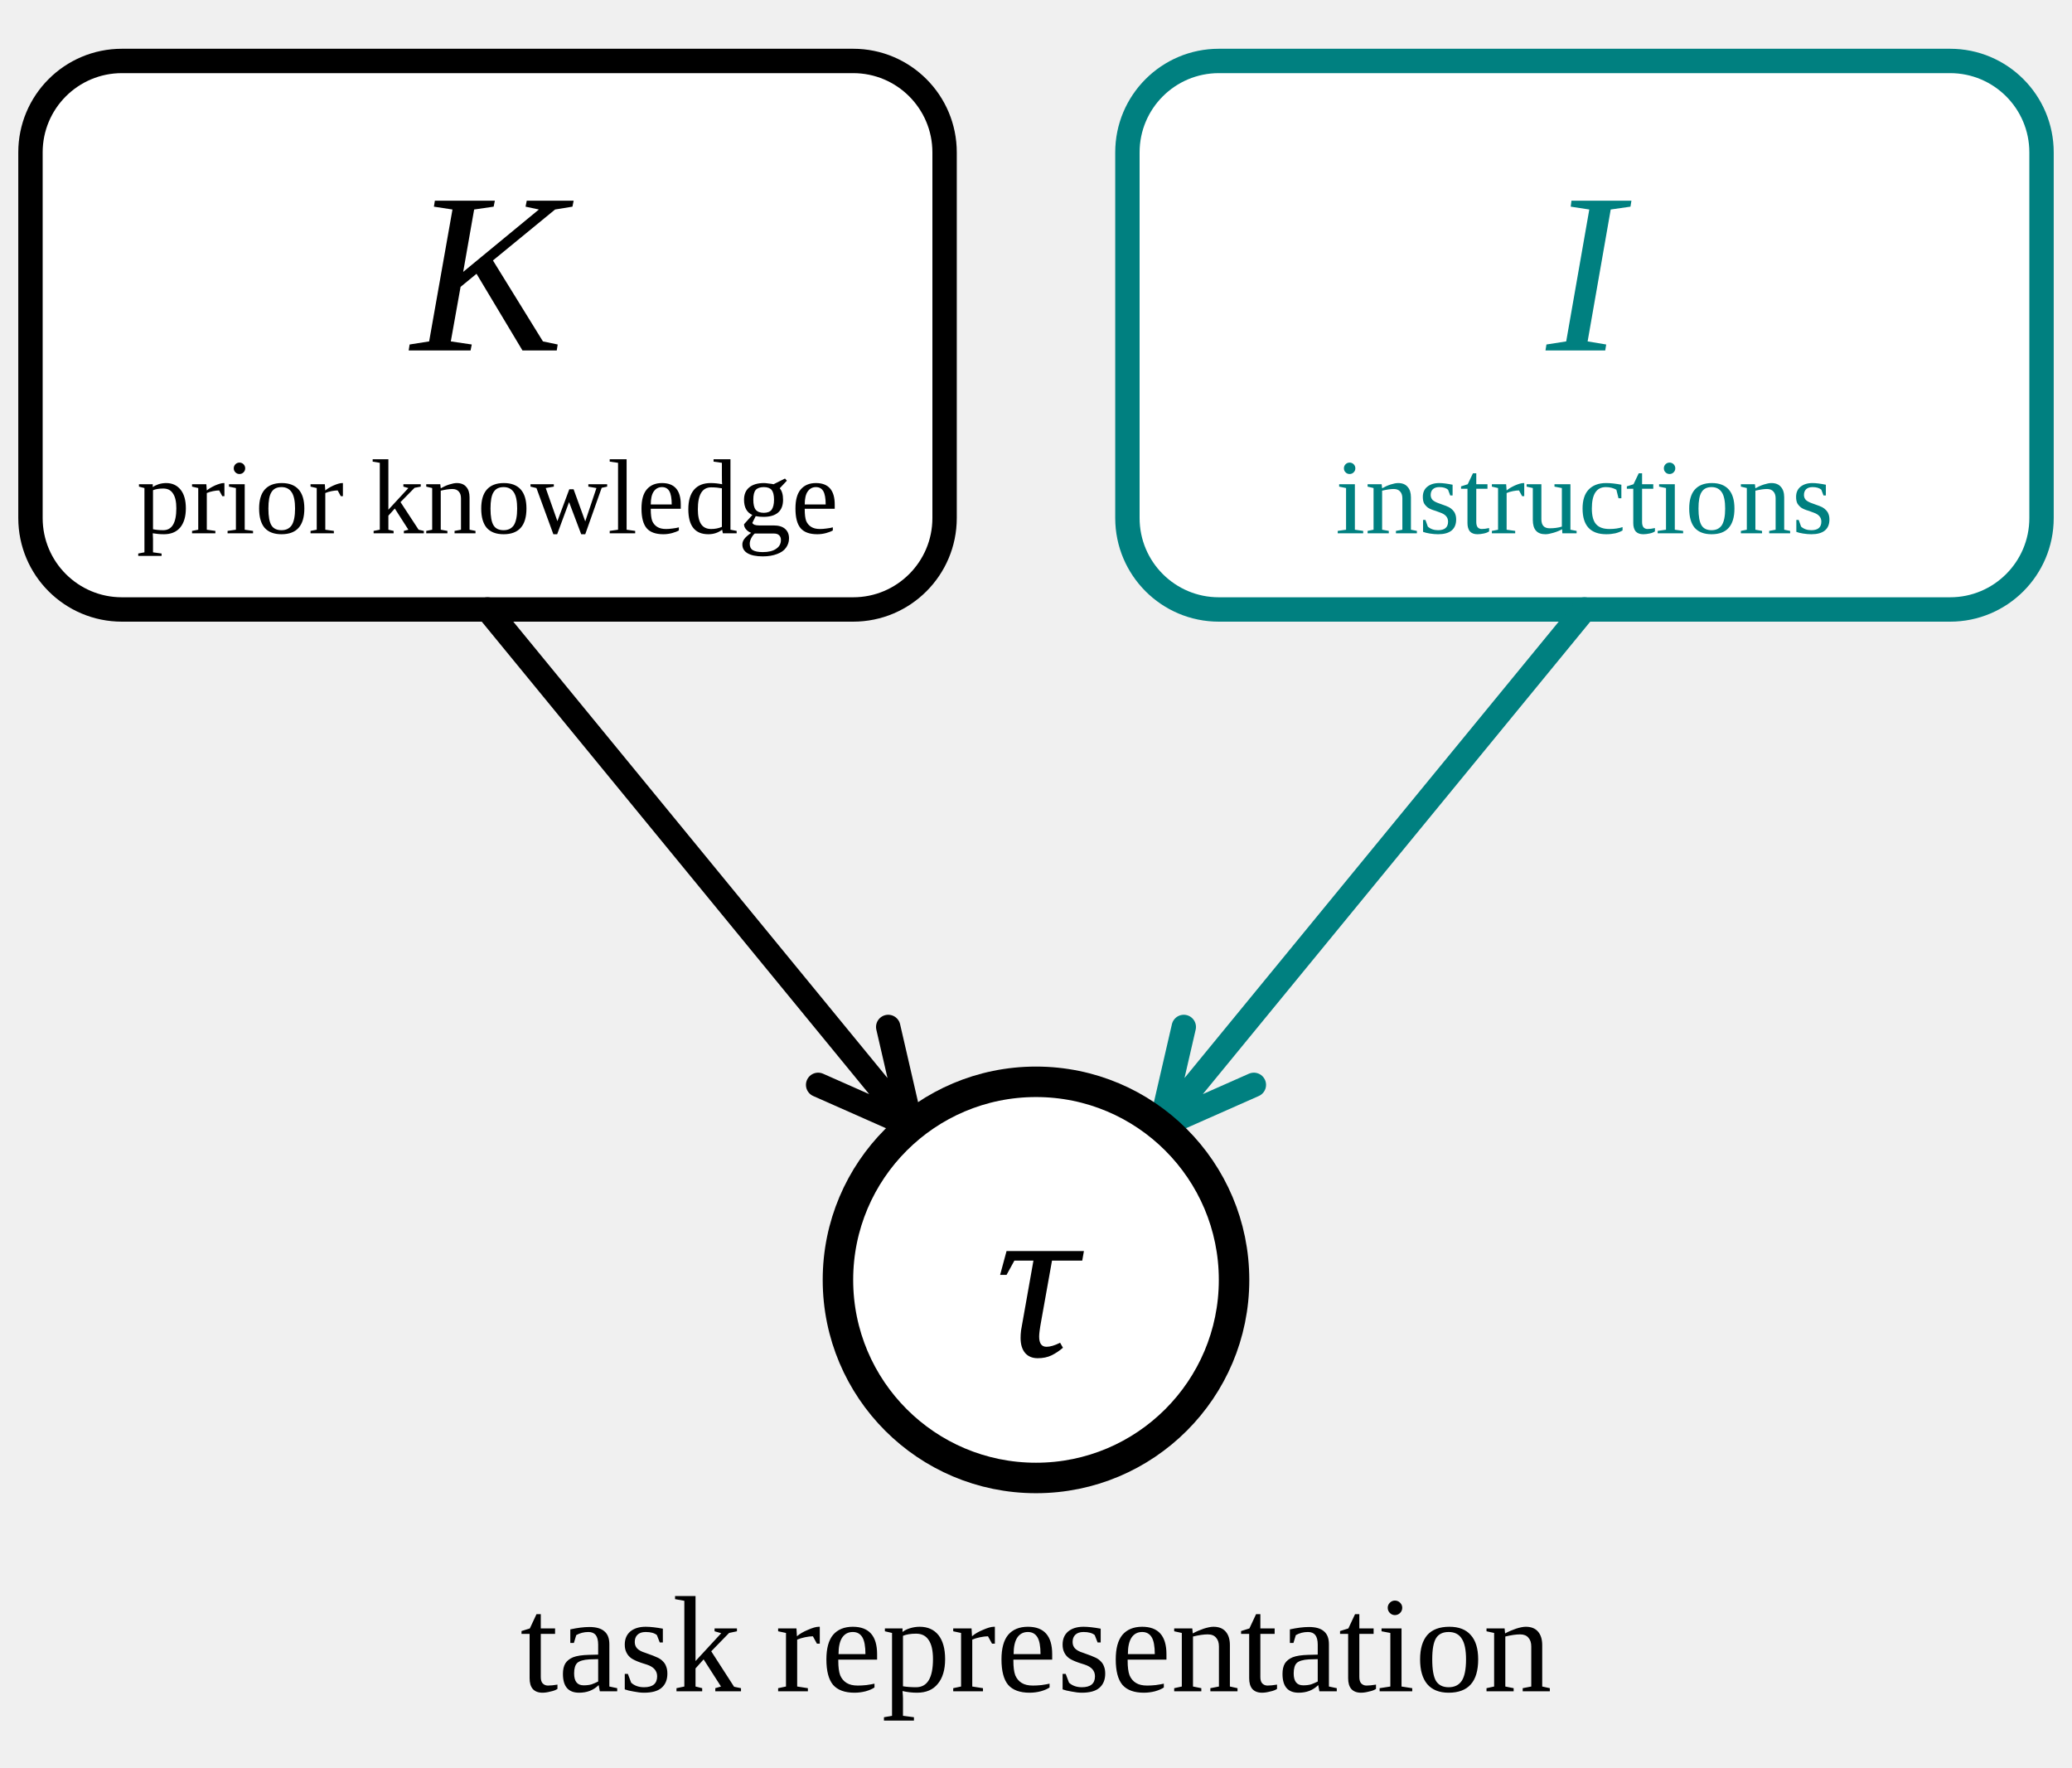
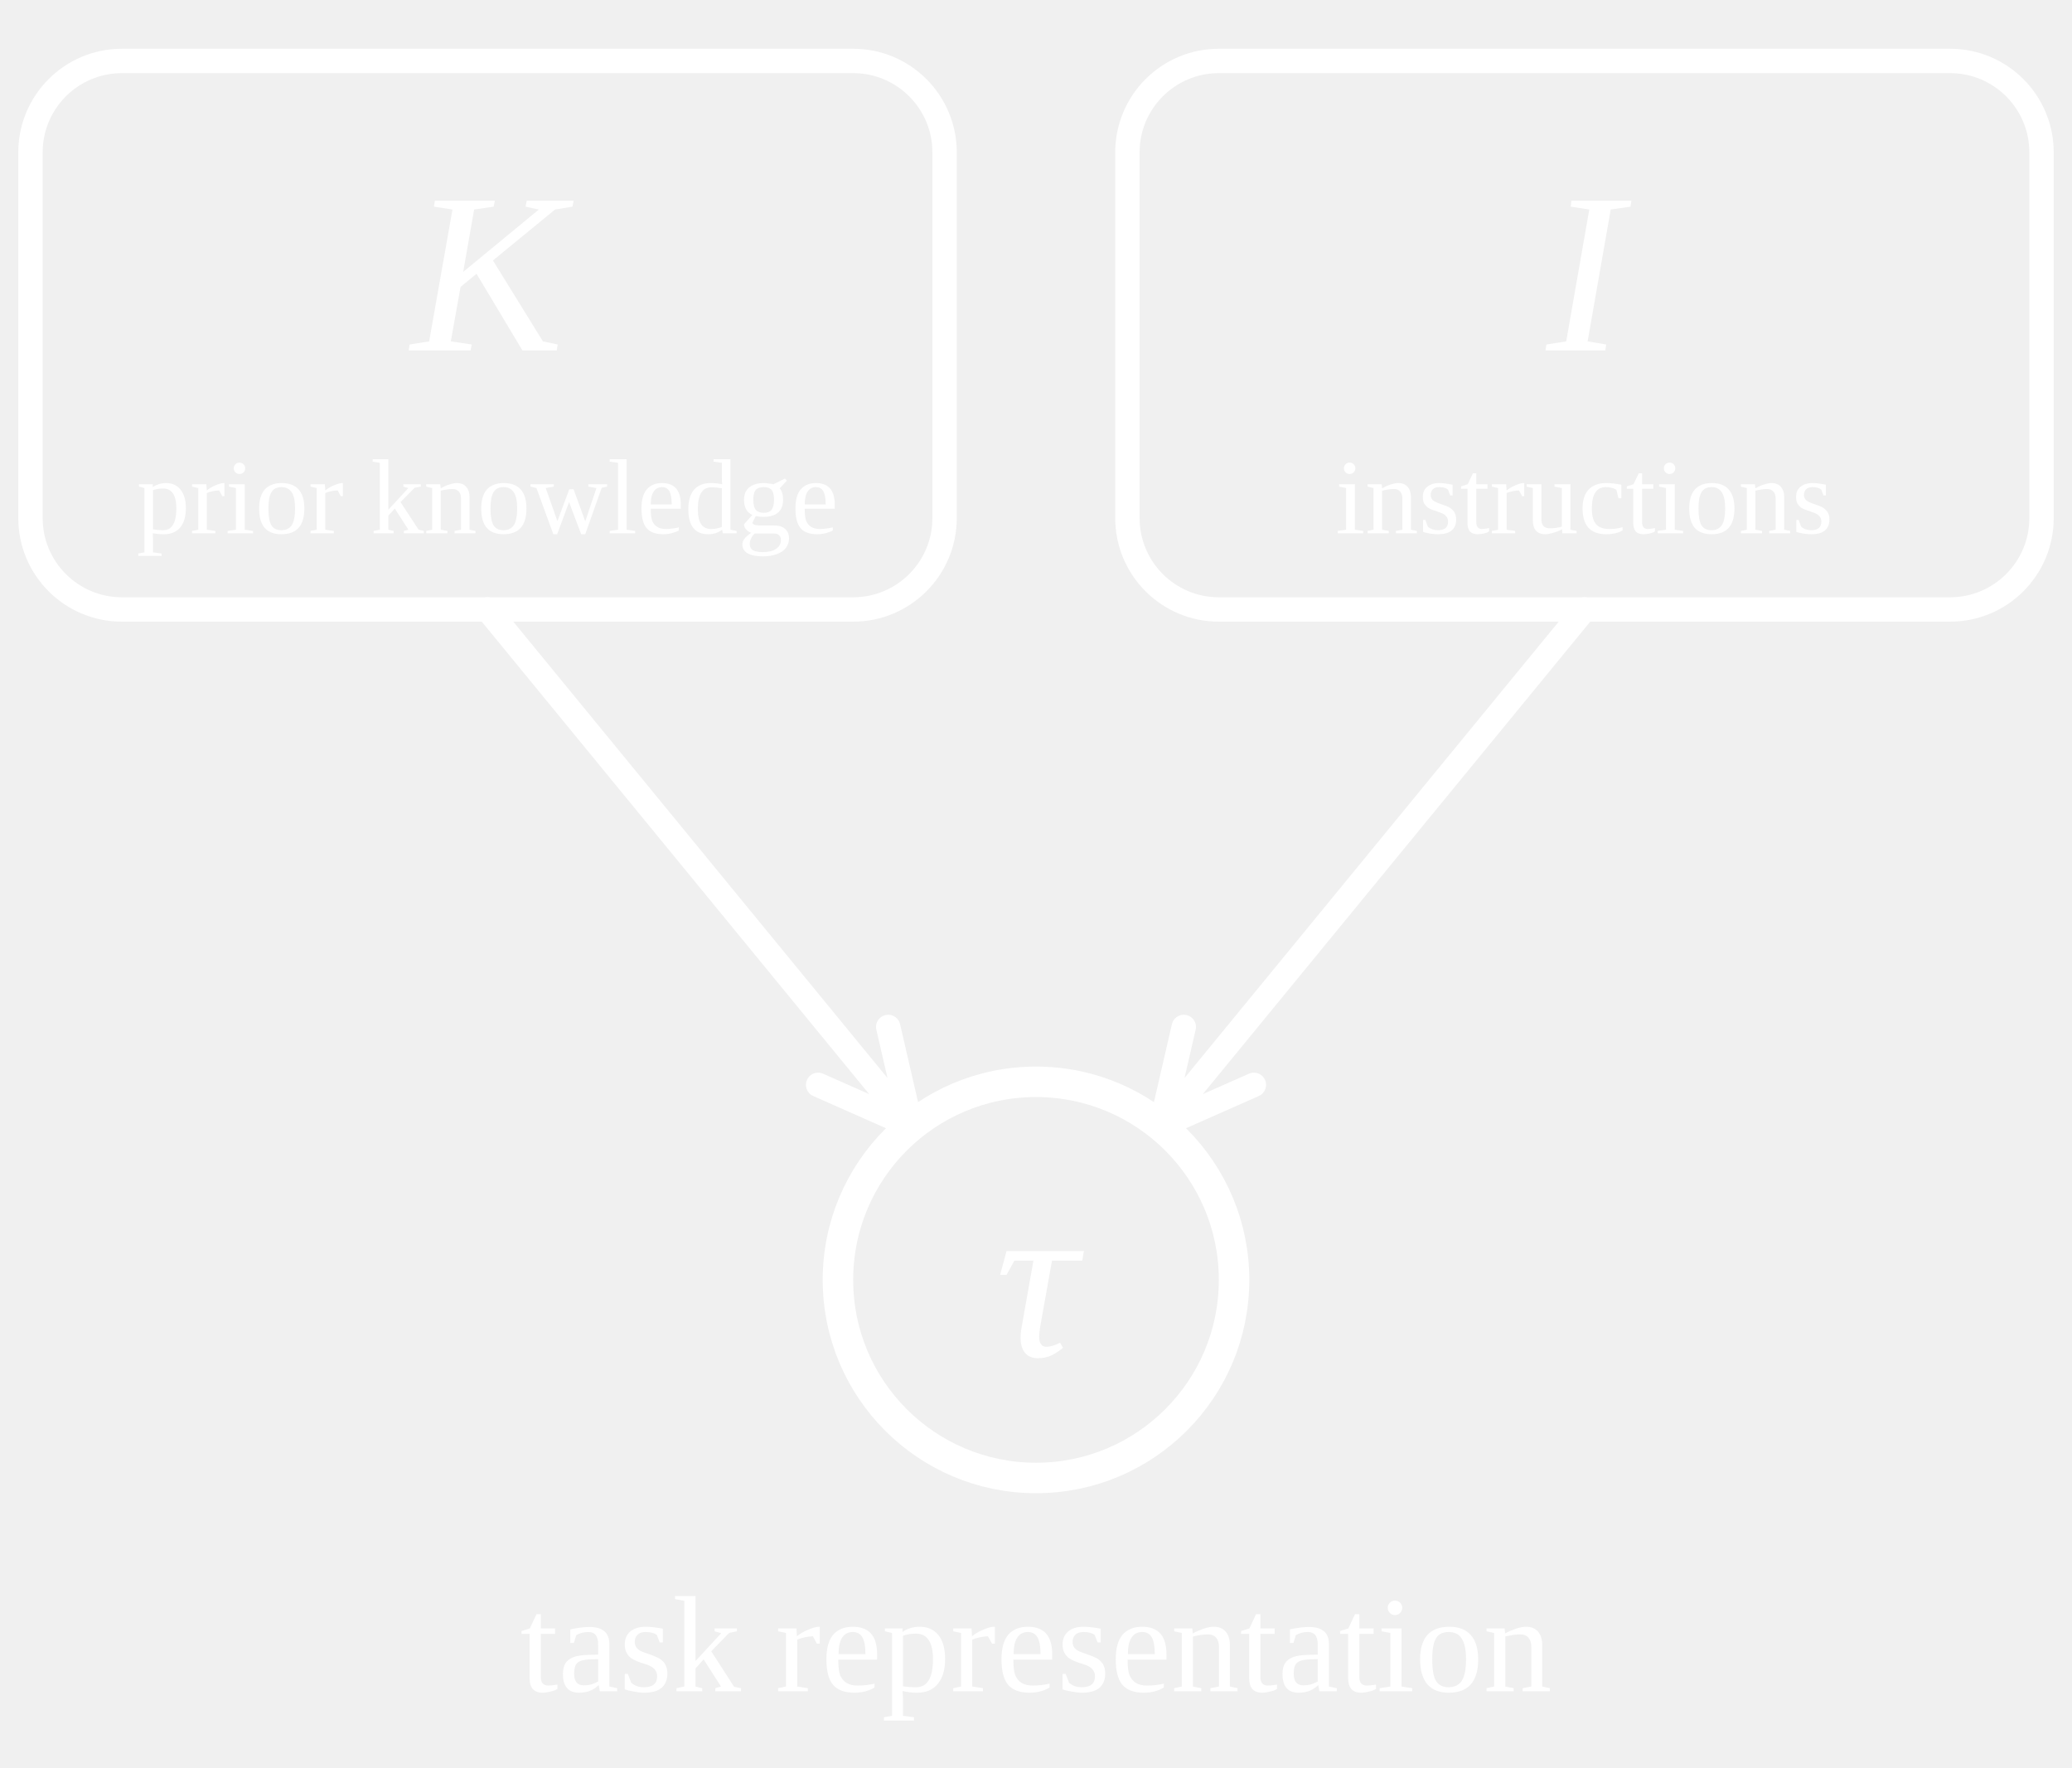
<svg xmlns="http://www.w3.org/2000/svg" width="136" height="116" viewBox="0 0 136 116" role="img" aria-label="Task representation inferred from prior knowledge and task instructions">
  <g fill="none" stroke-linecap="round" stroke-linejoin="round" stroke-width="2">
-     <rect x="2" y="4" width="60" height="36" rx="6" fill="#ffffff" stroke="#000000" stroke-width="1.6" />
-     <rect x="74" y="4" width="60" height="36" rx="6" fill="#ffffff" stroke="#008080" stroke-width="1.6" />
+     <rect x="2" y="4" width="60" height="36" rx="6" fill="none" stroke="#ffffff" stroke-width="1.6" />
+     <rect x="74" y="4" width="60" height="36" rx="6" fill="none" stroke="#ffffff" stroke-width="1.6" />
    <g stroke="none" text-anchor="middle">
-       <text x="32" y="23" font-size="15" font-style="italic" fill="#000000">K</text>
-       <text x="32" y="35" font-size="7" fill="#000000">prior knowledge</text>
-       <text x="104" y="23" font-size="15" font-style="italic" fill="#008080">I</text>
-       <text x="104" y="35" font-size="7" fill="#008080">instructions</text>
+       <text x="32" y="23" font-size="15" font-style="italic" fill="#ffffff">K</text>
+       <text x="32" y="35" font-size="7" fill="#ffffff">prior knowledge</text>
+       <text x="104" y="23" font-size="15" font-style="italic" fill="#ffffff">I</text>
+       <text x="104" y="35" font-size="7" fill="#ffffff">instructions</text>
    </g>
-     <path stroke="#000000" stroke-width="1.6" d="M32 40 L59.8 73.9 M58.3 67.4 L59.8 73.9 L53.7 71.2" />
-     <path stroke="#008080" stroke-width="1.6" d="M104 40 L76.2 73.9 M82.3 71.2 L76.2 73.9 L77.7 67.4" />
-     <circle cx="68" cy="84" r="13" fill="#ffffff" stroke="#000000" stroke-width="2" />
-     <text x="68" y="89" font-size="15" font-style="italic" fill="#000000" stroke="none" text-anchor="middle">τ</text>
-     <text x="68" y="111" font-size="9" fill="#000000" stroke="none" text-anchor="middle">task representation</text>
+     <path stroke="#ffffff" stroke-width="1.6" d="M32 40 L59.8 73.9 M58.3 67.4 L59.8 73.9 L53.7 71.2" />
+     <path stroke="#ffffff" stroke-width="1.6" d="M104 40 L76.2 73.9 M82.3 71.2 L76.2 73.9 L77.7 67.4" />
+     <circle cx="68" cy="84" r="13" fill="none" stroke="#ffffff" stroke-width="2" />
+     <text x="68" y="89" font-size="15" font-style="italic" fill="#ffffff" stroke="none" text-anchor="middle">τ</text>
+     <text x="68" y="111" font-size="9" fill="#ffffff" stroke="none" text-anchor="middle">task representation</text>
  </g>
</svg>
